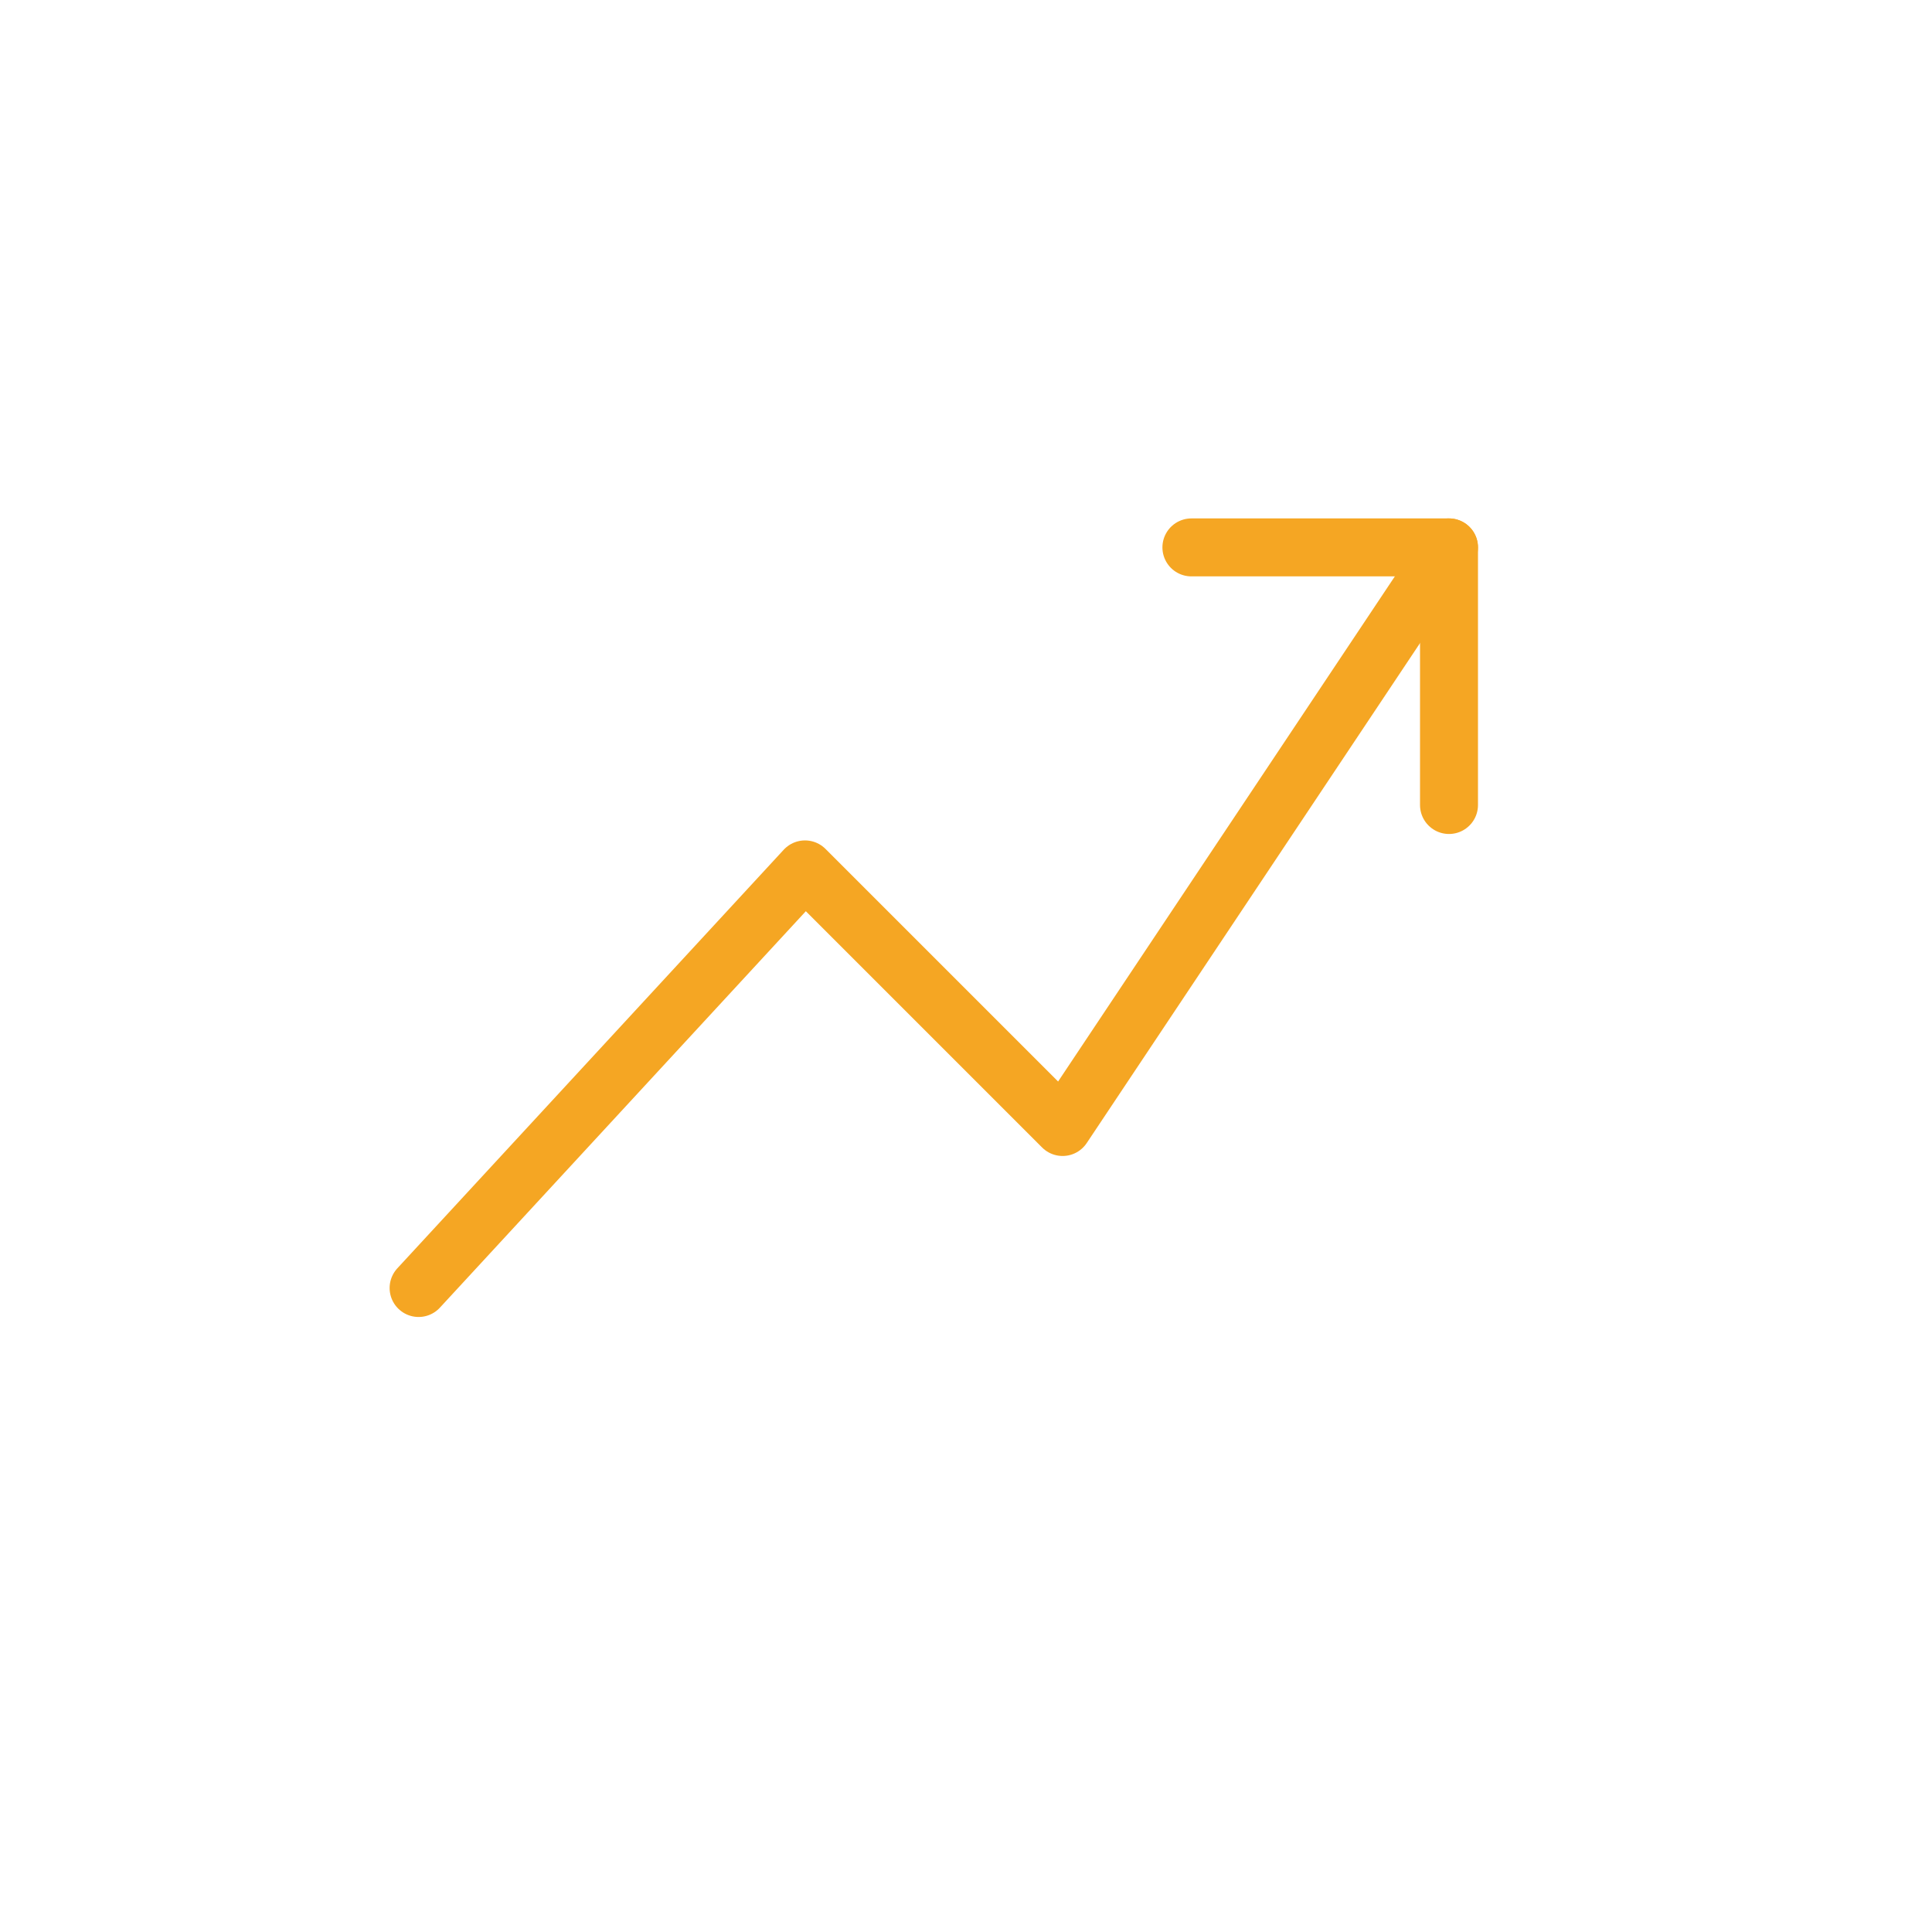
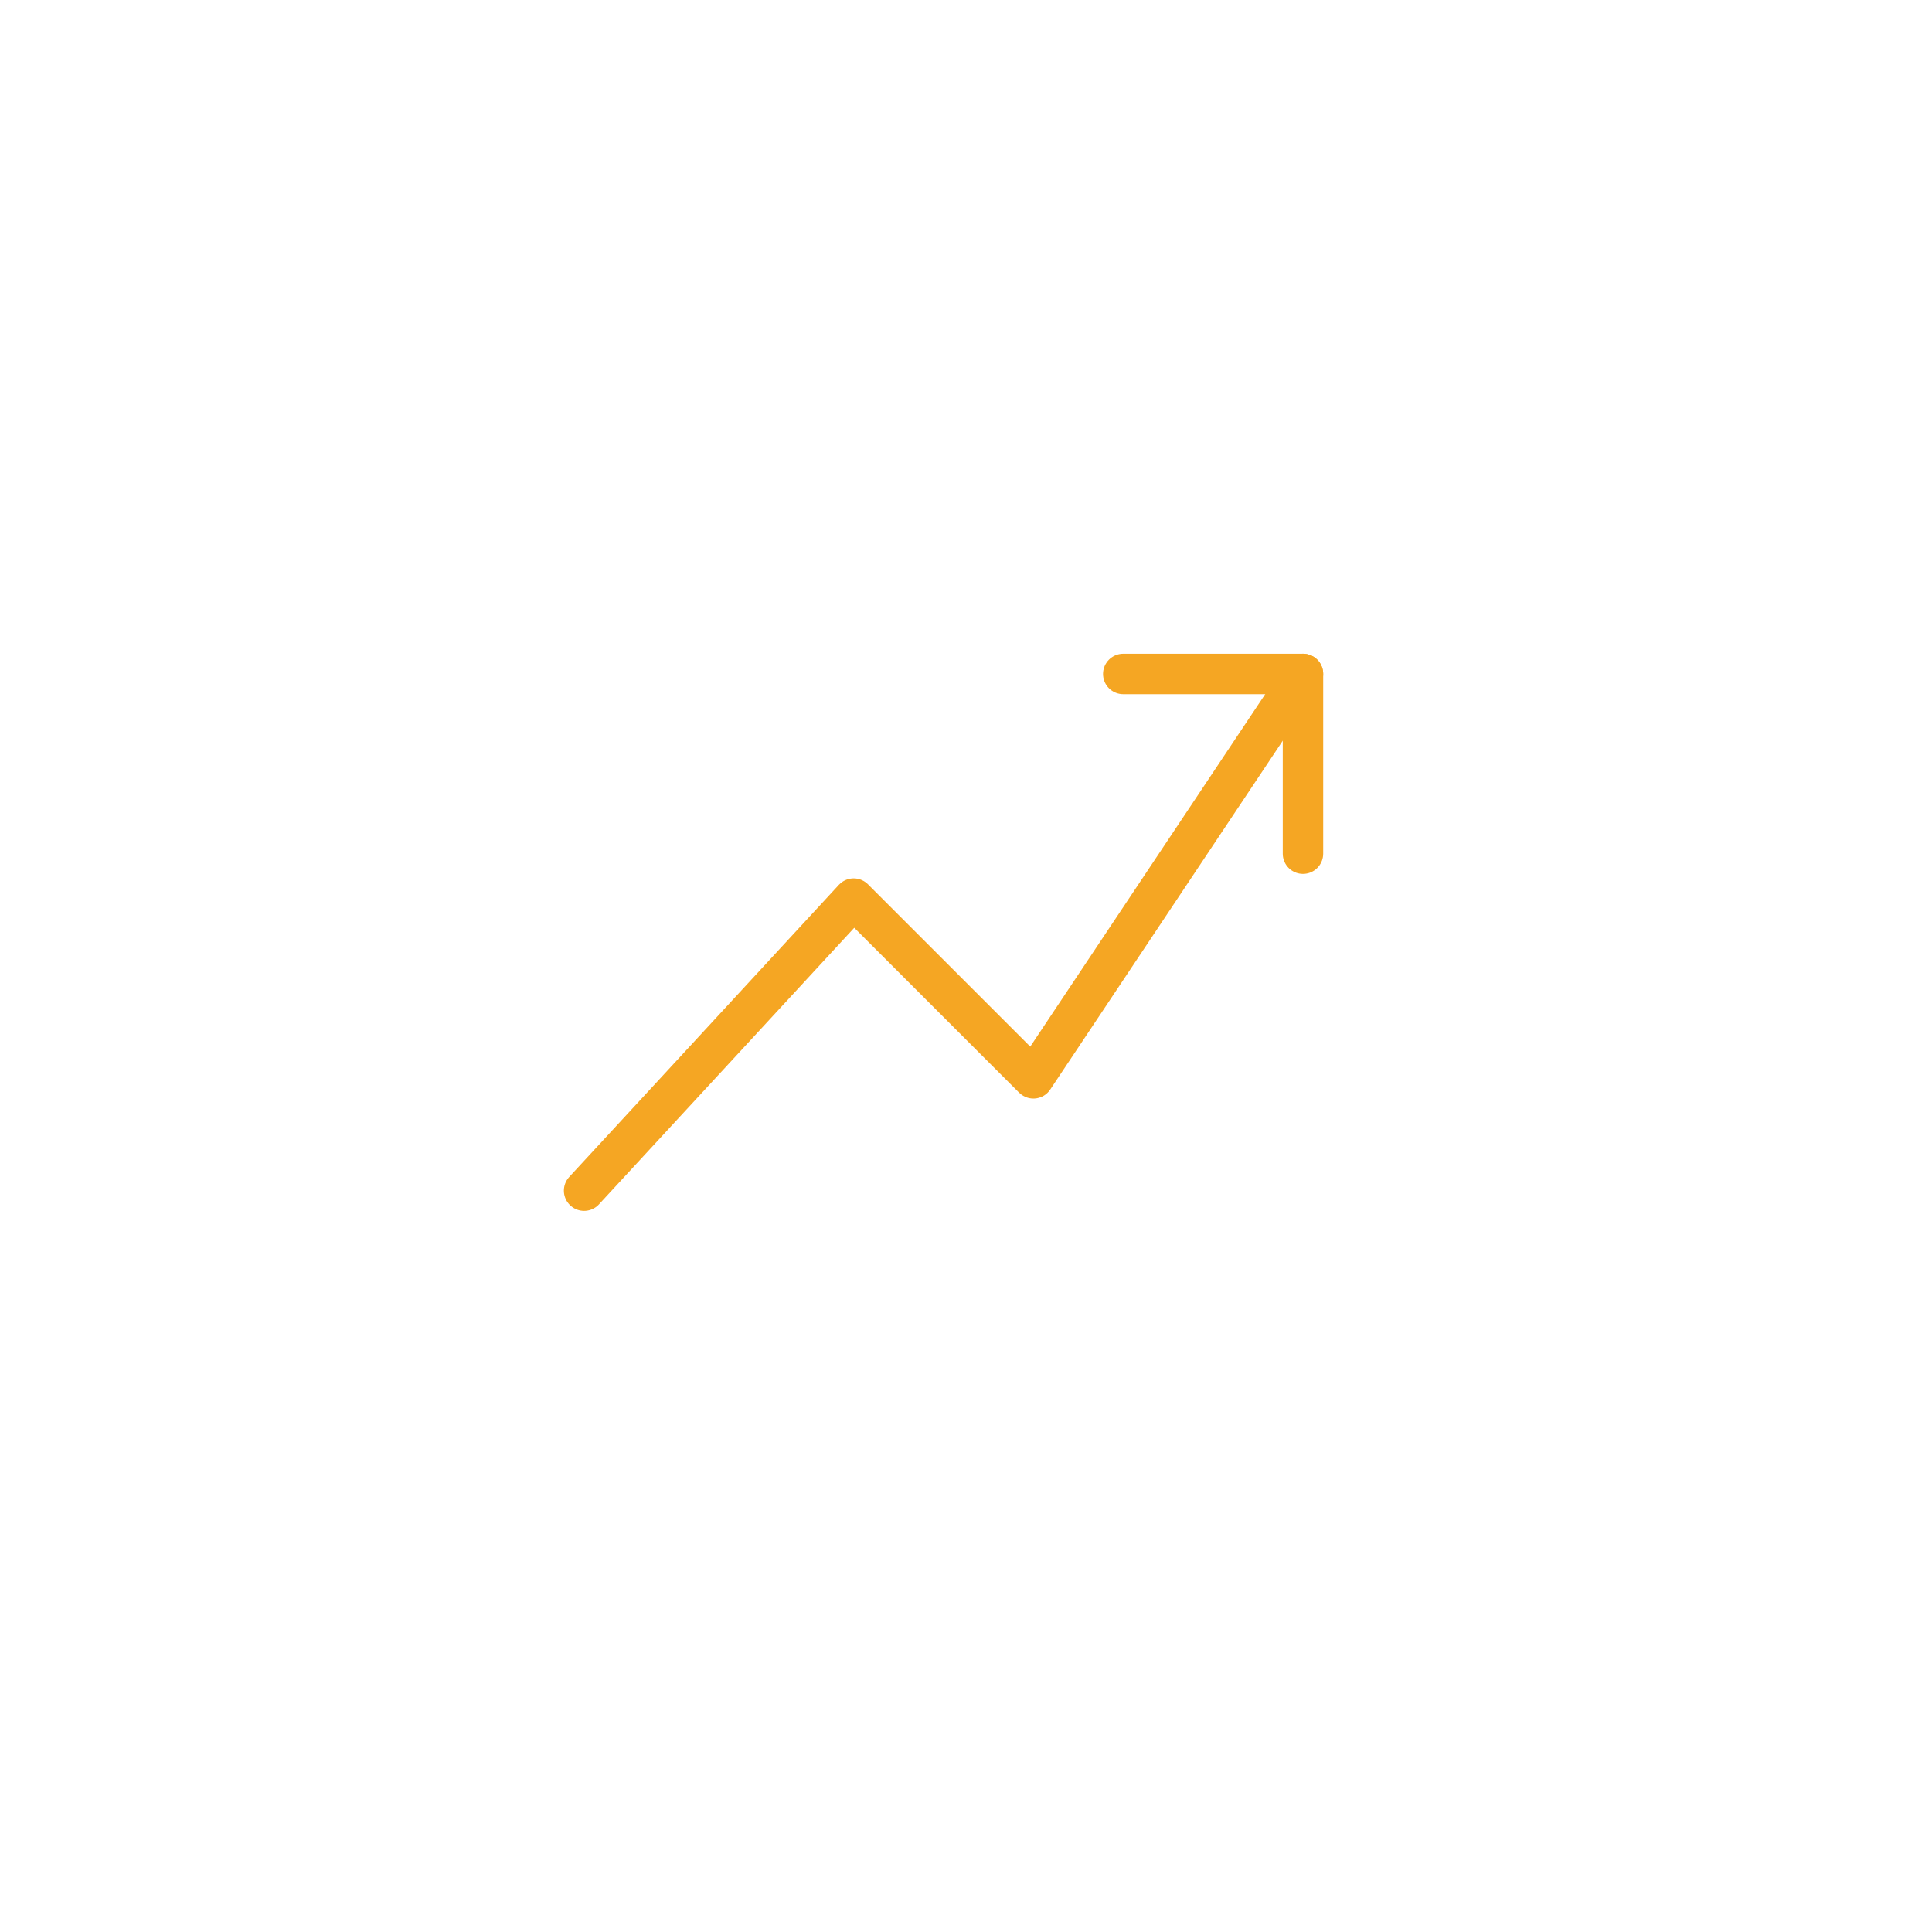
- <svg xmlns="http://www.w3.org/2000/svg" viewBox="25 25 60 60" fill="none">
+ <svg xmlns="http://www.w3.org/2000/svg" viewBox="12 12 86 86" fill="none">
  <defs>
    <style>
    .s      { stroke: #F5A623; stroke-width: 1.8; stroke-linecap: round; stroke-linejoin: round; fill: none; }
    .s-thin { stroke: #F5A623; stroke-width: 1.2; stroke-linecap: round; stroke-linejoin: round; fill: none; }
    .s-dim  { stroke: #F5A623; stroke-width: 1.2; stroke-linecap: round; fill: none; opacity: 0.4; }
    .f      { fill: #F5A623; }
    .f-bg   { fill: #2a1a00; }
  </style>
  </defs>
  <g id="icon-trending-up">
    <polyline points="38 65 50 52 58 60 70 42" class="s" />
    <polyline points="62 42 70 42 70 50" class="s" />
  </g>
</svg>
